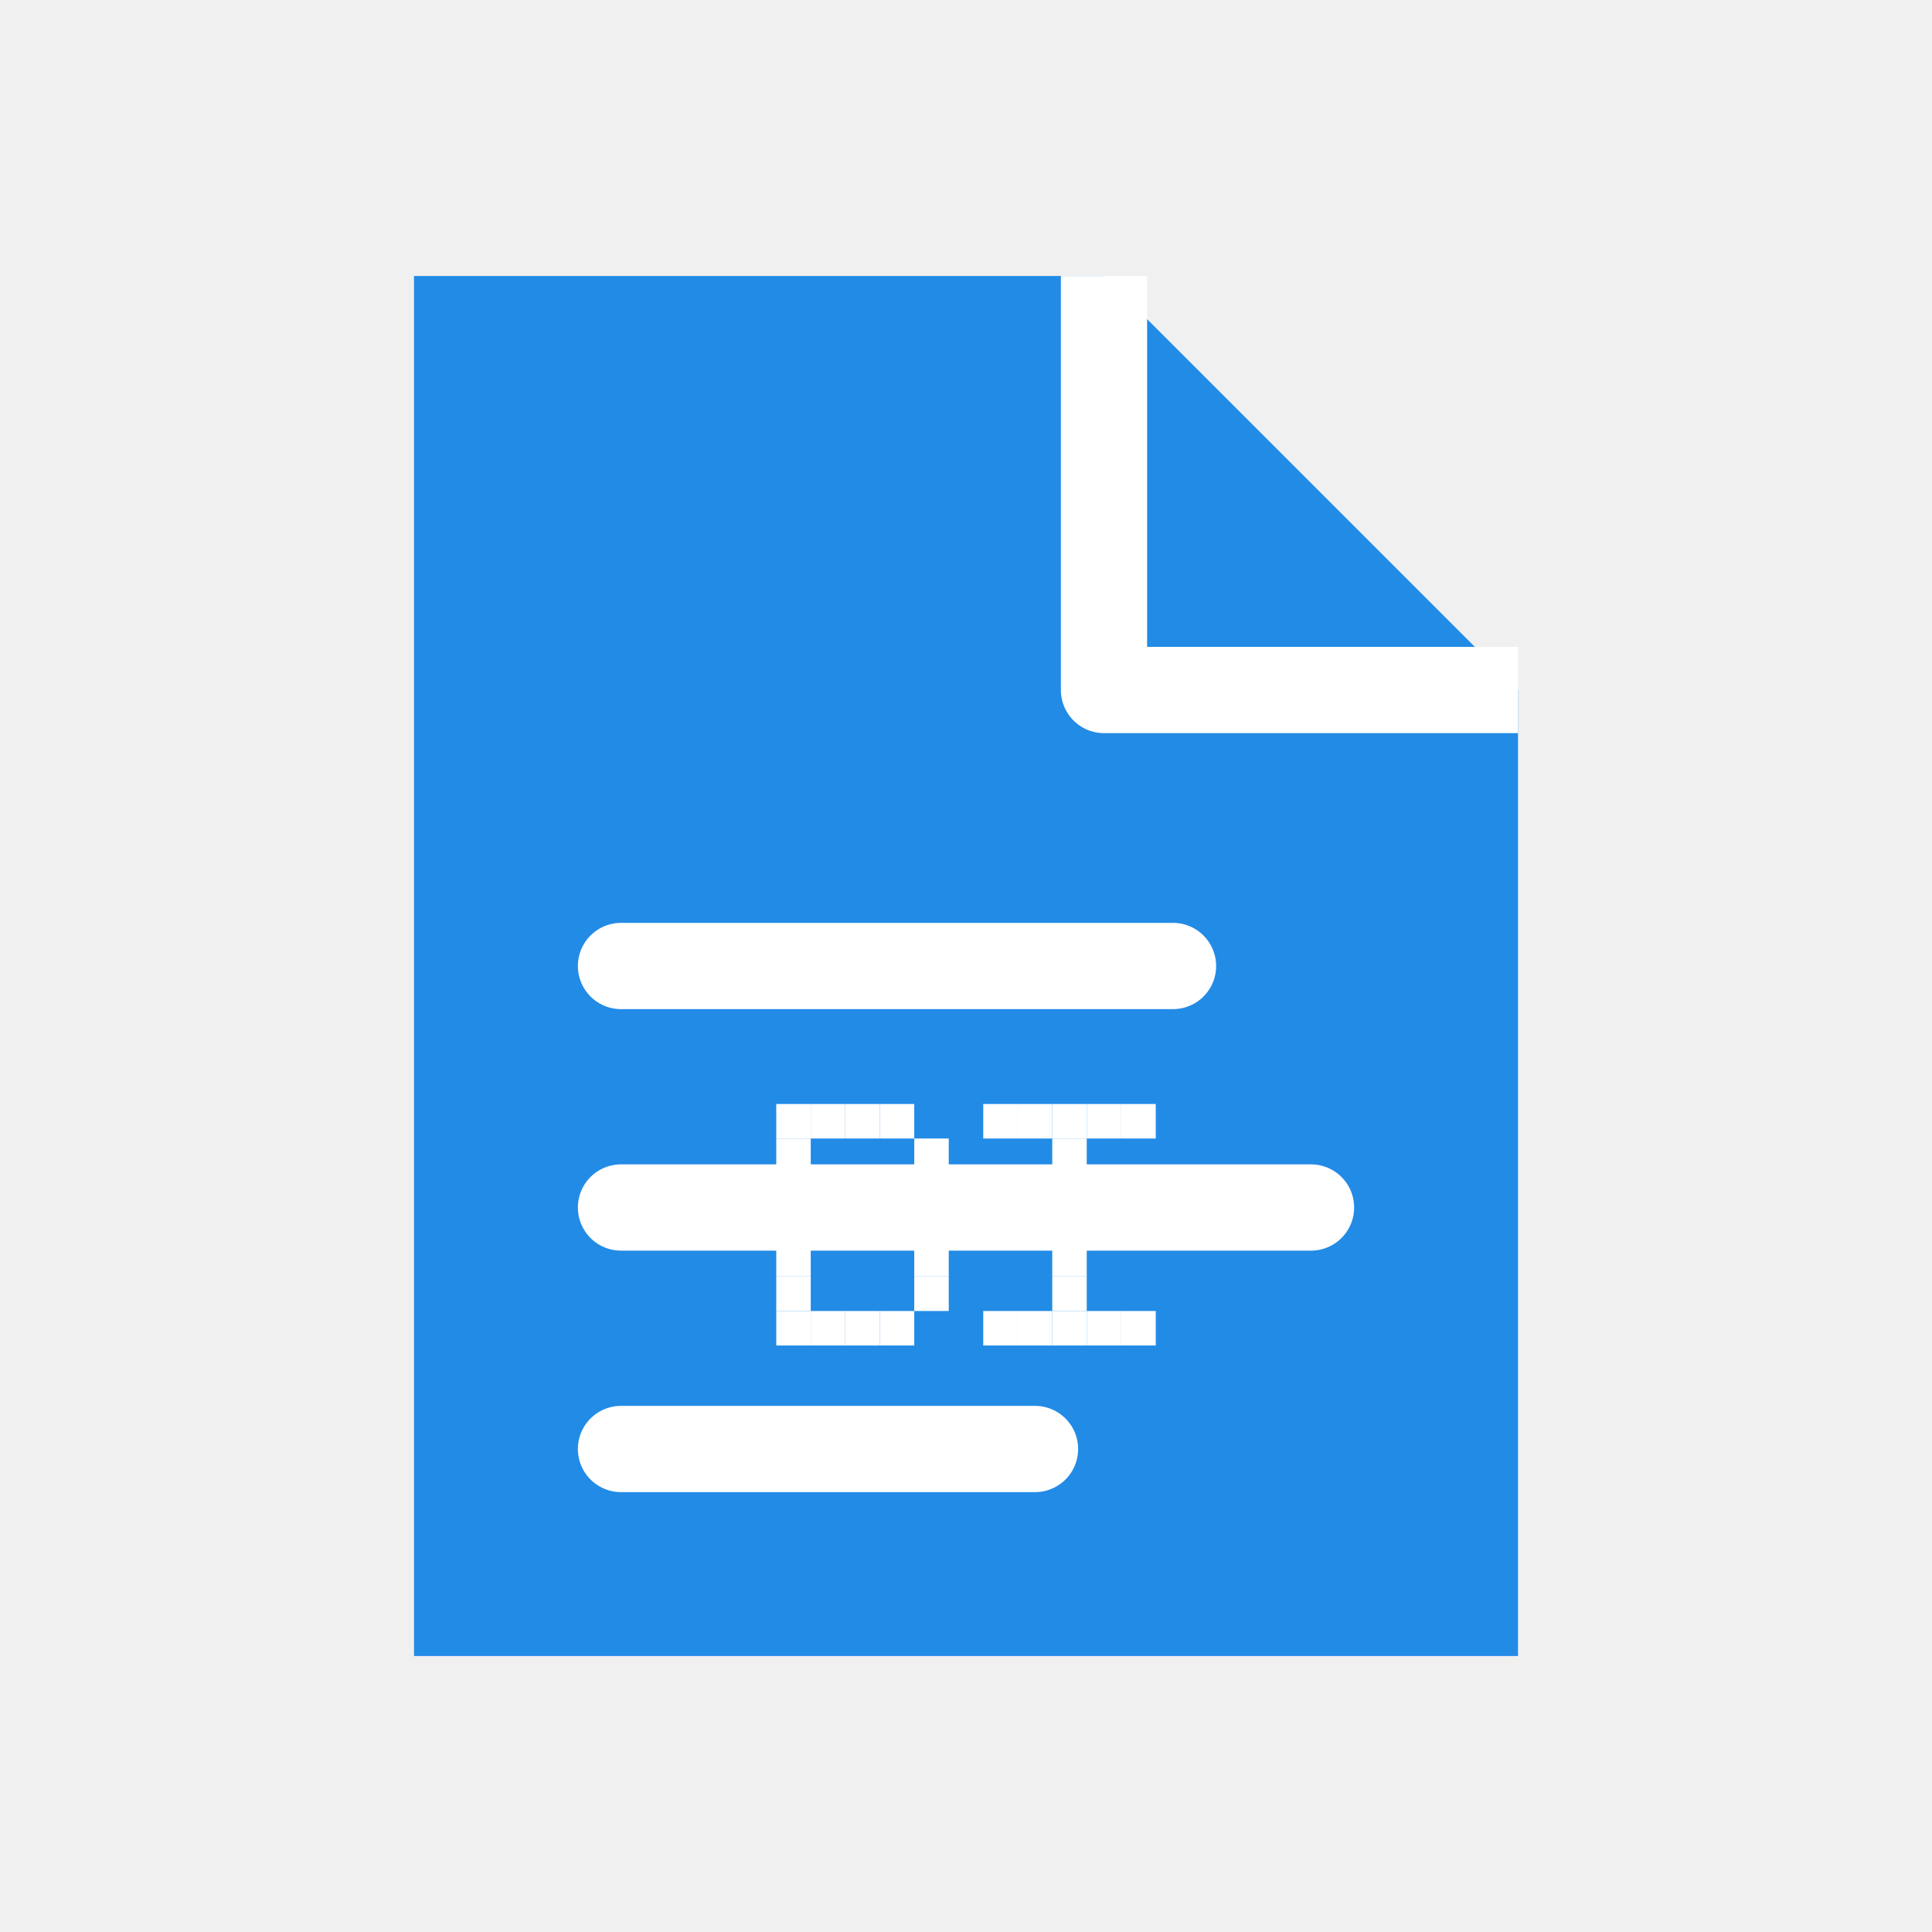
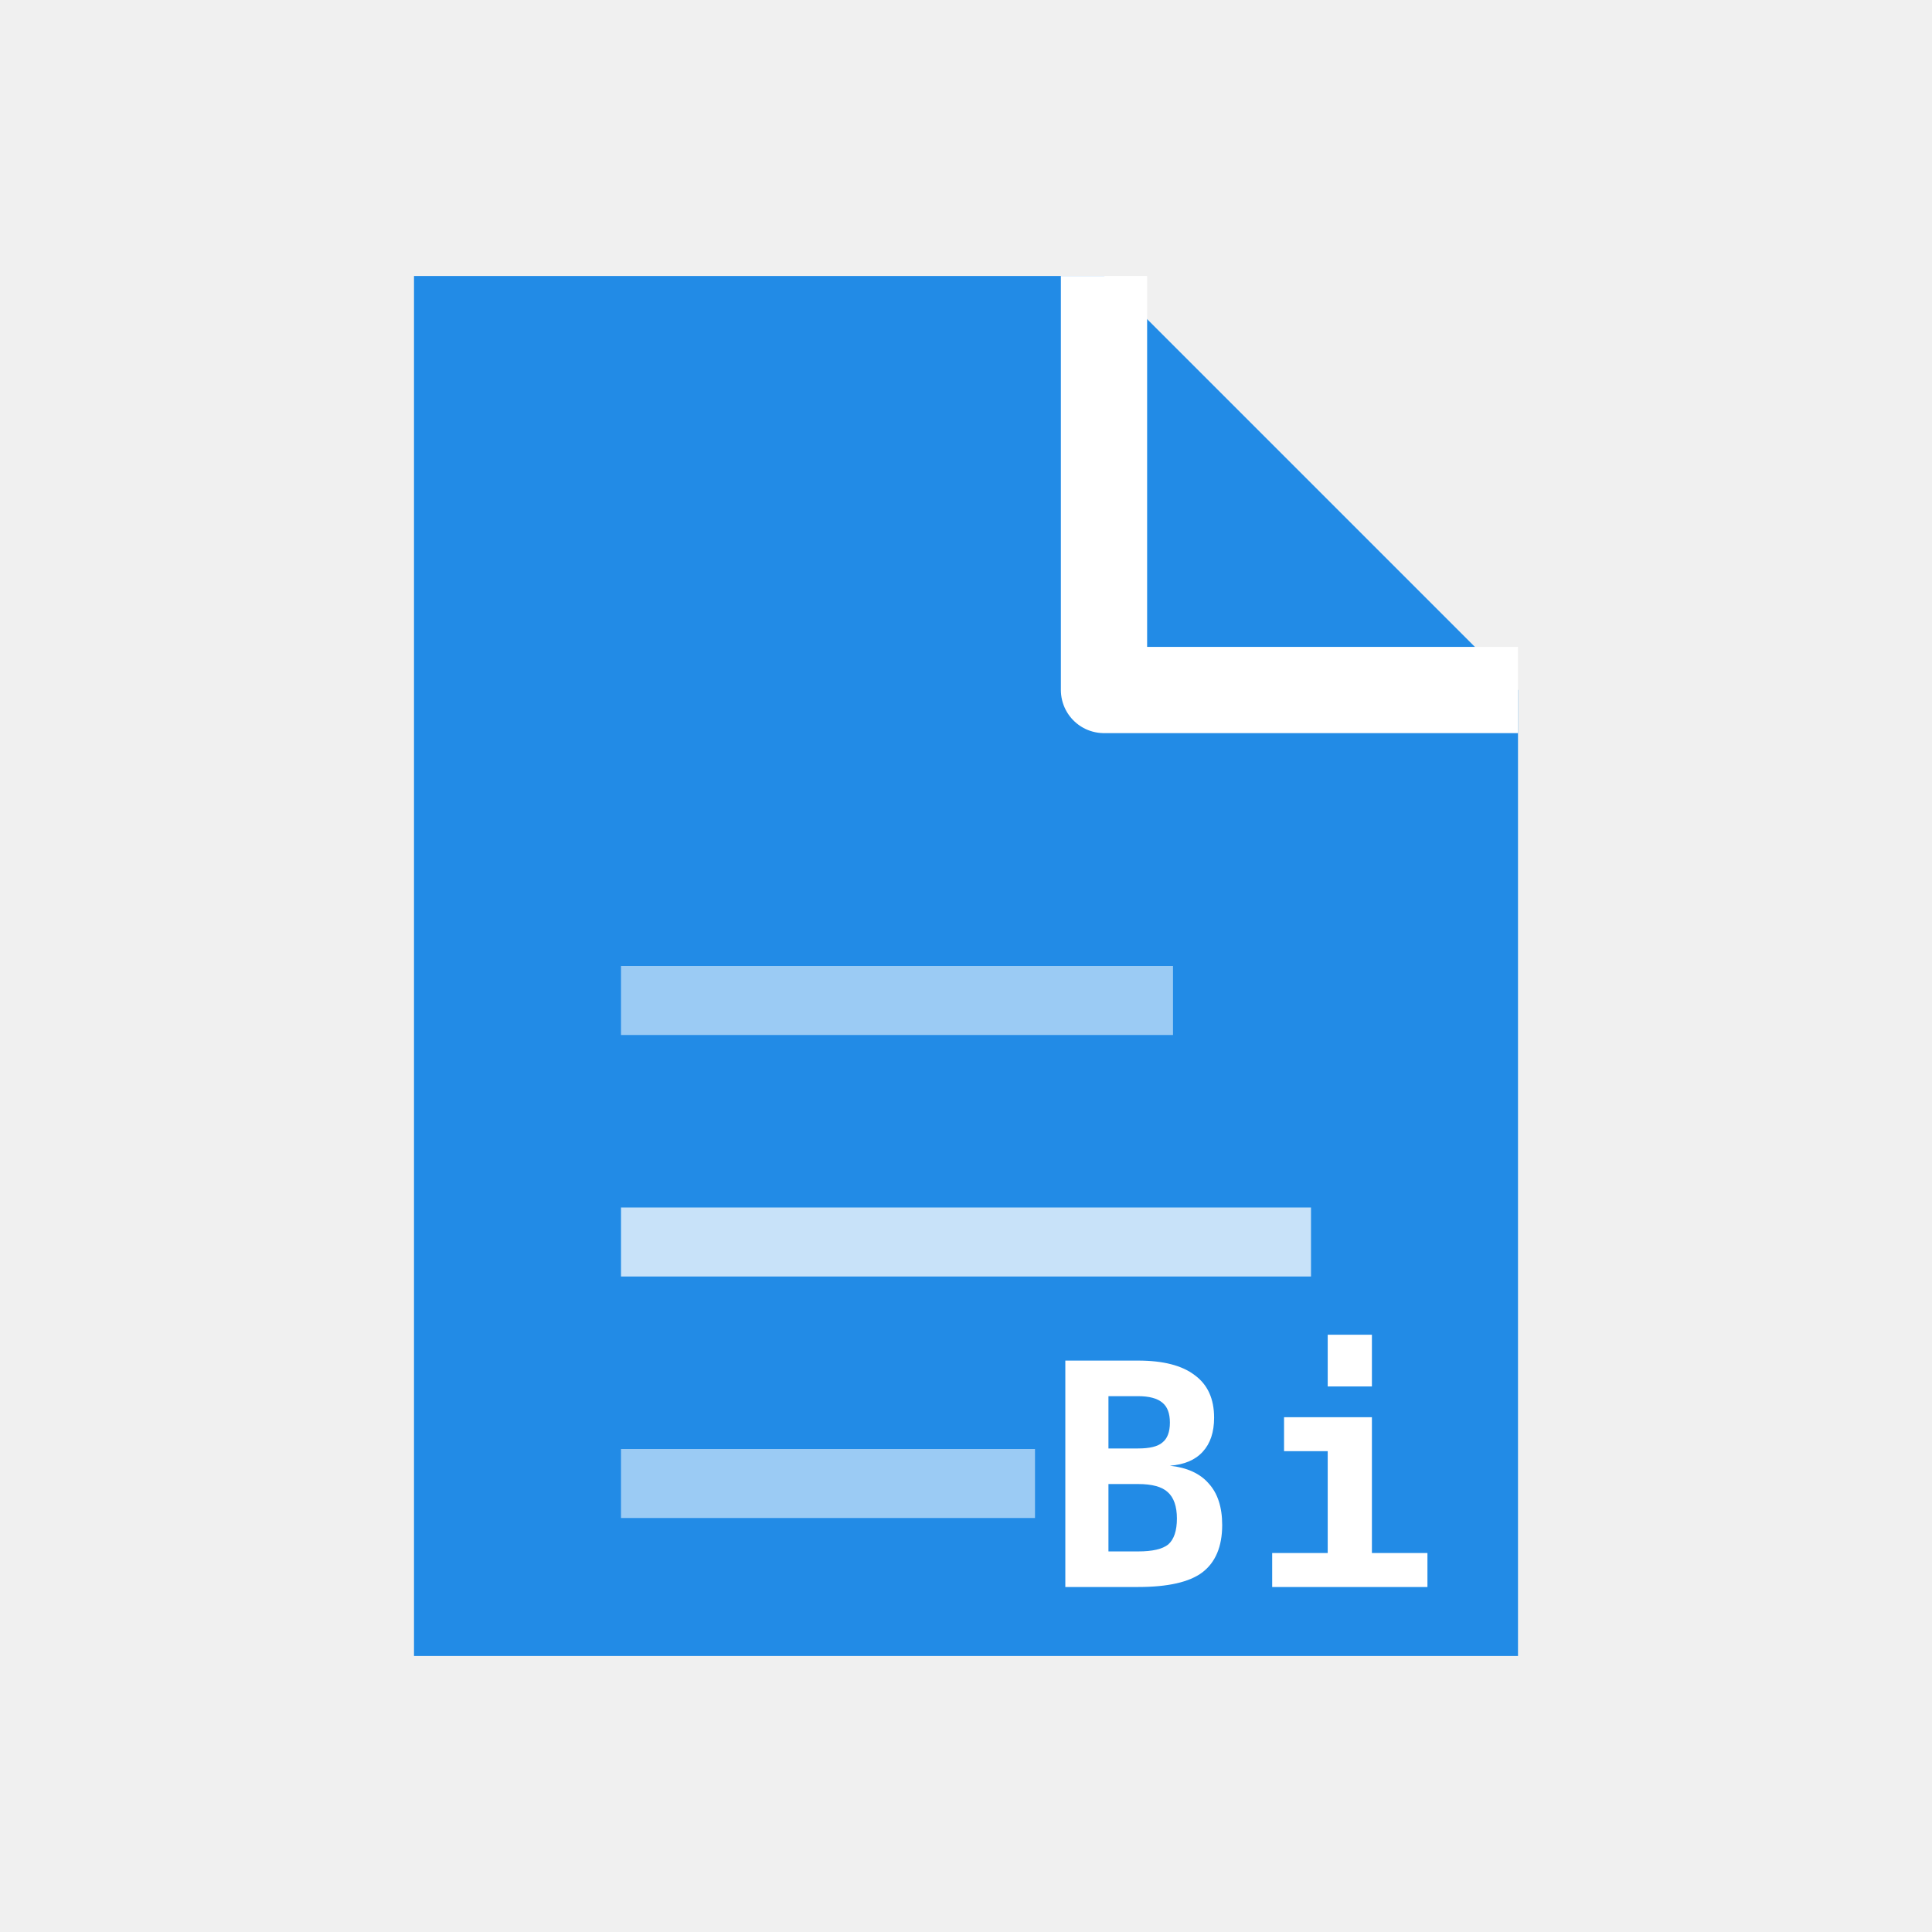
<svg xmlns="http://www.w3.org/2000/svg" viewBox="0 0 56 56" width="56" height="56">
  <path d="M 12 8 L 32 8 L 44 20 L 44 48 L 12 48 Z" fill="#228BE6" />
  <path d="M 32 8 L 32 20 L 44 20" fill="none" stroke="#ffffff" stroke-width="2.5" stroke-linejoin="round" />
-   <line x1="18" y1="28" x2="34" y2="28" stroke="#ffffff" stroke-width="2.5" stroke-linecap="round" />
-   <line x1="18" y1="35" x2="38" y2="35" stroke="#ffffff" stroke-width="2.5" stroke-linecap="round" />
-   <line x1="18" y1="42" x2="30" y2="42" stroke="#ffffff" stroke-width="2.5" stroke-linecap="round" />
-   <rect x="22.5" y="32.0" width="1" height="1" fill="#ffffff" />
-   <rect x="23.5" y="32.0" width="1" height="1" fill="#ffffff" />
-   <rect x="24.5" y="32.0" width="1" height="1" fill="#ffffff" />
-   <rect x="25.5" y="32.0" width="1" height="1" fill="#ffffff" />
-   <rect x="22.5" y="33.0" width="1" height="1" fill="#ffffff" />
-   <rect x="26.5" y="33.0" width="1" height="1" fill="#ffffff" />
-   <rect x="22.5" y="34.0" width="1" height="1" fill="#ffffff" />
-   <rect x="26.5" y="34.0" width="1" height="1" fill="#ffffff" />
-   <rect x="22.5" y="35.0" width="1" height="1" fill="#ffffff" />
-   <rect x="23.5" y="35.0" width="1" height="1" fill="#ffffff" />
-   <rect x="24.5" y="35.0" width="1" height="1" fill="#ffffff" />
-   <rect x="25.5" y="35.0" width="1" height="1" fill="#ffffff" />
-   <rect x="22.5" y="36.0" width="1" height="1" fill="#ffffff" />
-   <rect x="26.5" y="36.0" width="1" height="1" fill="#ffffff" />
-   <rect x="22.5" y="37.0" width="1" height="1" fill="#ffffff" />
-   <rect x="26.5" y="37.0" width="1" height="1" fill="#ffffff" />
-   <rect x="22.5" y="38.0" width="1" height="1" fill="#ffffff" />
-   <rect x="23.5" y="38.0" width="1" height="1" fill="#ffffff" />
-   <rect x="24.5" y="38.0" width="1" height="1" fill="#ffffff" />
-   <rect x="25.5" y="38.0" width="1" height="1" fill="#ffffff" />
-   <rect x="28.5" y="32.0" width="1" height="1" fill="#ffffff" />
-   <rect x="29.5" y="32.0" width="1" height="1" fill="#ffffff" />
-   <rect x="30.5" y="32.0" width="1" height="1" fill="#ffffff" />
-   <rect x="31.5" y="32.0" width="1" height="1" fill="#ffffff" />
-   <rect x="32.5" y="32.0" width="1" height="1" fill="#ffffff" />
-   <rect x="30.5" y="33.0" width="1" height="1" fill="#ffffff" />
-   <rect x="30.5" y="34.0" width="1" height="1" fill="#ffffff" />
-   <rect x="30.5" y="35.0" width="1" height="1" fill="#ffffff" />
-   <rect x="30.5" y="36.0" width="1" height="1" fill="#ffffff" />
-   <rect x="30.5" y="37.0" width="1" height="1" fill="#ffffff" />
-   <rect x="28.5" y="38.0" width="1" height="1" fill="#ffffff" />
-   <rect x="29.5" y="38.0" width="1" height="1" fill="#ffffff" />
-   <rect x="30.5" y="38.0" width="1" height="1" fill="#ffffff" />
-   <rect x="31.5" y="38.0" width="1" height="1" fill="#ffffff" />
-   <rect x="32.5" y="38.0" width="1" height="1" fill="#ffffff" />
+   <rect x="18" y="28" width="16" height="2" fill="#ffffff" opacity="0.55" />
+   <rect x="18" y="35" width="20" height="2" fill="#ffffff" opacity="0.75" />
+   <rect x="18" y="42" width="12" height="2" fill="#ffffff" opacity="0.55" />
+   <text x="36" y="46" font-family="ui-monospace, SFMono-Regular, Consolas, Menlo, monospace" font-size="9" font-weight="700" fill="#ffffff" text-anchor="middle" letter-spacing="0.5">Bi</text>
</svg>
